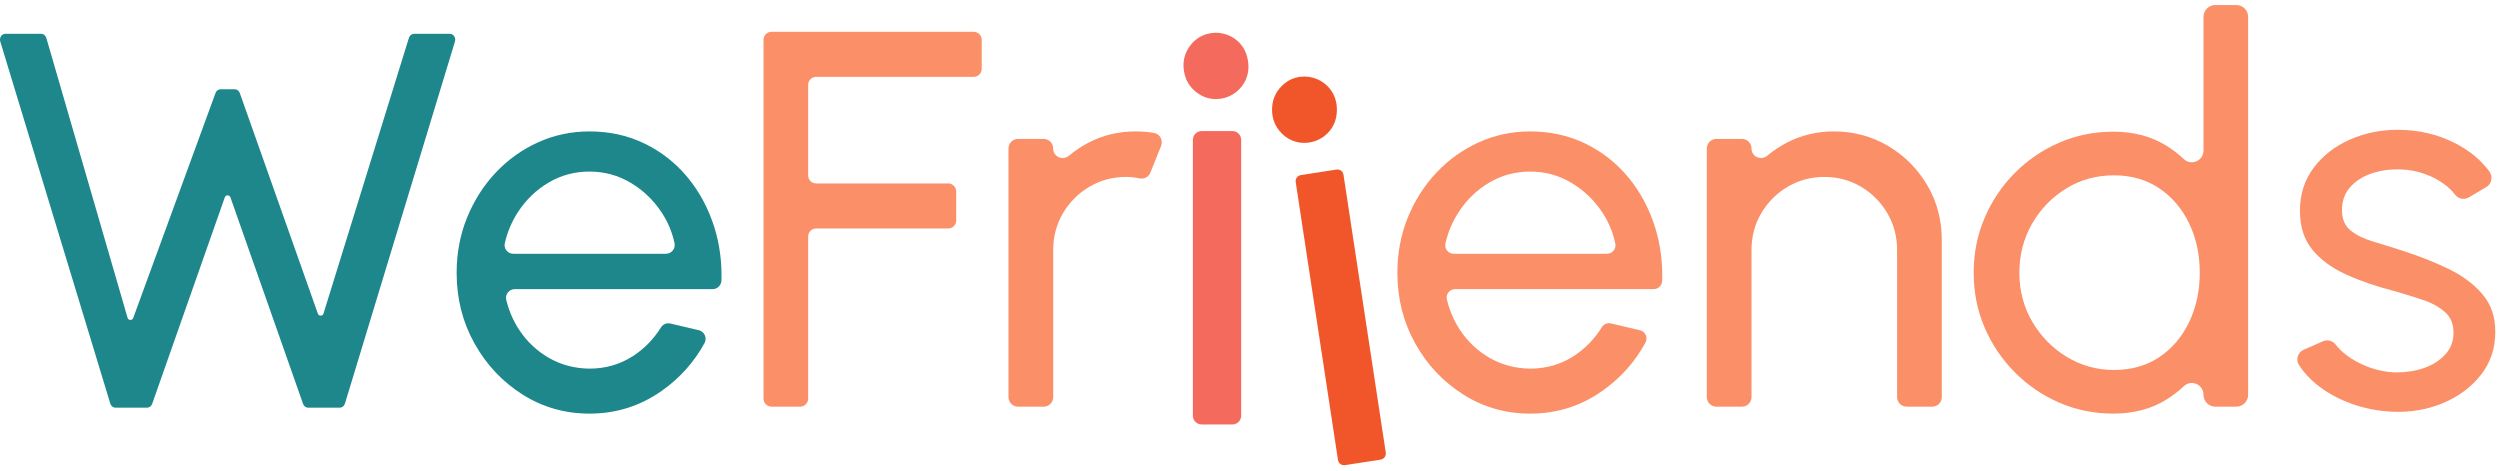
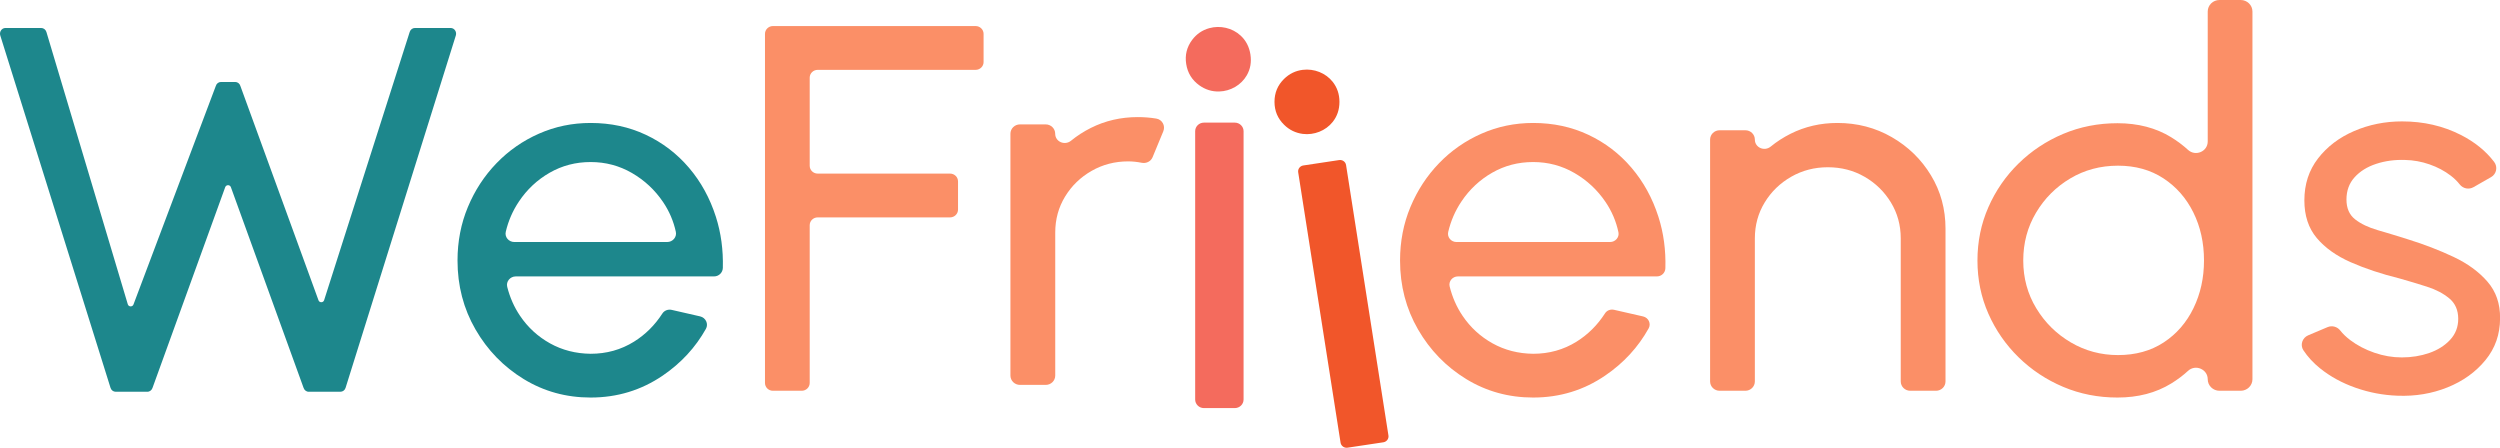
- <svg xmlns="http://www.w3.org/2000/svg" width="319" height="60" viewBox="0 0 319 60" fill="none">
-   <path d="M158.376 17.85V53.033C158.376 53.659 157.873 54.16 157.257 54.16H153.33C152.709 54.16 152.211 53.653 152.211 53.033V17.85C152.211 17.224 152.714 16.723 153.33 16.723H157.257C157.873 16.723 158.376 17.229 158.376 17.85Z" fill="#F46B5D" />
-   <path d="M171.428 22.291L176.825 57.753C176.892 58.18 176.598 58.578 176.175 58.647L171.615 59.353C171.191 59.421 170.795 59.125 170.728 58.698L165.332 23.236C165.264 22.809 165.558 22.411 165.981 22.343L170.541 21.636C170.965 21.568 171.366 21.858 171.428 22.291Z" fill="#F1562A" />
-   <path d="M75.218 52.777C72.099 52.777 69.257 51.968 66.692 50.351C64.127 48.734 62.081 46.565 60.556 43.843C59.03 41.121 58.267 38.109 58.267 34.807C58.267 32.301 58.708 29.961 59.589 27.786C60.471 25.611 61.686 23.698 63.234 22.047C64.782 20.396 66.585 19.103 68.641 18.169C70.698 17.235 72.89 16.769 75.218 16.769C77.772 16.769 80.117 17.287 82.253 18.323C84.389 19.359 86.22 20.8 87.745 22.645C89.271 24.489 90.412 26.63 91.17 29.067C91.825 31.18 92.119 33.417 92.057 35.781C92.04 36.395 91.548 36.891 90.938 36.891H65.686C64.974 36.891 64.426 37.563 64.596 38.257C64.935 39.647 65.477 40.916 66.234 42.067C67.229 43.581 68.5 44.783 70.048 45.671C71.597 46.559 73.32 47.015 75.218 47.037C77.253 47.037 79.095 46.508 80.745 45.449C82.191 44.521 83.395 43.291 84.355 41.759C84.604 41.361 85.084 41.173 85.542 41.281L89.169 42.135C89.881 42.306 90.254 43.114 89.904 43.763C88.576 46.206 86.745 48.25 84.412 49.89C81.671 51.815 78.609 52.777 75.218 52.777ZM65.5 32.381H84.971C85.672 32.381 86.214 31.738 86.073 31.049C85.779 29.648 85.237 28.344 84.446 27.137C83.406 25.554 82.084 24.285 80.479 23.328C78.874 22.371 77.123 21.893 75.224 21.893C73.326 21.893 71.585 22.36 70.003 23.294C68.421 24.228 67.116 25.486 66.087 27.069C65.302 28.276 64.743 29.597 64.415 31.026C64.245 31.721 64.788 32.381 65.5 32.381Z" fill="#1D878C" />
-   <path d="M97.425 50.863V5.084C97.425 4.521 97.877 4.06 98.442 4.06H124.247C124.807 4.06 125.265 4.515 125.265 5.084V8.78C125.265 9.344 124.812 9.805 124.247 9.805H104.138C103.578 9.805 103.12 10.26 103.12 10.83V22.383C103.12 22.946 103.572 23.407 104.138 23.407H120.993C121.552 23.407 122.01 23.863 122.01 24.432V28.128C122.01 28.691 121.558 29.153 120.993 29.153H104.138C103.578 29.153 103.12 29.608 103.12 30.177V50.863C103.12 51.427 102.668 51.888 102.103 51.888H98.436C97.877 51.888 97.425 51.433 97.425 50.863Z" fill="#FB8F67" />
-   <path d="M128.683 50.664V18.949C128.683 18.272 129.226 17.725 129.898 17.725H133.17C133.842 17.725 134.384 18.272 134.384 18.949C134.384 20.003 135.599 20.538 136.402 19.866C137.164 19.223 138.006 18.665 138.927 18.186C140.758 17.241 142.747 16.769 144.894 16.769C145.697 16.769 146.488 16.831 147.256 16.962C148.013 17.087 148.443 17.907 148.155 18.625L146.787 22.03C146.567 22.582 145.979 22.884 145.397 22.759C144.815 22.639 144.239 22.576 143.679 22.576C141.984 22.576 140.43 22.992 139.018 23.823C137.605 24.655 136.481 25.776 135.644 27.188C134.808 28.601 134.39 30.172 134.39 31.903V50.664C134.39 51.342 133.848 51.889 133.175 51.889H129.904C129.226 51.889 128.683 51.342 128.683 50.664Z" fill="#FB8F67" />
-   <path d="M195.256 52.777C192.137 52.777 189.295 51.968 186.73 50.351C184.165 48.734 182.119 46.565 180.594 43.843C179.068 41.121 178.305 38.109 178.305 34.807C178.305 32.301 178.746 29.961 179.627 27.786C180.509 25.611 181.724 23.698 183.272 22.047C184.82 20.396 186.623 19.103 188.679 18.169C190.736 17.235 192.929 16.769 195.256 16.769C197.81 16.769 200.155 17.287 202.291 18.323C204.427 19.359 206.258 20.8 207.783 22.645C209.309 24.489 210.451 26.63 211.208 29.067C211.869 31.191 212.163 33.44 212.095 35.826C212.078 36.418 211.603 36.891 211.016 36.891H185.673C184.984 36.891 184.458 37.534 184.622 38.212C184.961 39.624 185.509 40.905 186.272 42.067C187.267 43.581 188.538 44.783 190.086 45.671C191.635 46.559 193.358 47.015 195.256 47.037C197.291 47.037 199.133 46.508 200.783 45.449C202.235 44.515 203.444 43.279 204.41 41.731C204.648 41.349 205.111 41.167 205.552 41.269L209.258 42.141C209.948 42.3 210.304 43.086 209.965 43.706C208.631 46.172 206.795 48.233 204.444 49.884C201.709 51.815 198.647 52.777 195.256 52.777ZM185.487 32.381H205.054C205.727 32.381 206.252 31.761 206.117 31.1C205.828 29.682 205.28 28.361 204.478 27.137C203.438 25.554 202.116 24.285 200.511 23.328C198.907 22.371 197.155 21.893 195.256 21.893C193.358 21.893 191.618 22.36 190.035 23.294C188.453 24.228 187.148 25.486 186.12 27.069C185.323 28.293 184.764 29.625 184.436 31.072C184.283 31.744 184.809 32.381 185.487 32.381Z" fill="#FB8F67" />
-   <path d="M247.772 30.639V50.664C247.772 51.342 247.229 51.889 246.557 51.889H243.285C242.613 51.889 242.07 51.342 242.07 50.664V31.903C242.07 30.172 241.652 28.601 240.816 27.188C239.98 25.776 238.861 24.655 237.46 23.823C236.058 22.992 234.499 22.576 232.781 22.576C231.086 22.576 229.532 22.992 228.12 23.823C226.707 24.655 225.582 25.776 224.746 27.188C223.91 28.601 223.492 30.172 223.492 31.903V50.664C223.492 51.342 222.949 51.889 222.277 51.889H219.005C218.333 51.889 217.791 51.342 217.791 50.664V18.949C217.791 18.272 218.333 17.725 219.005 17.725H222.277C222.949 17.725 223.492 18.272 223.492 18.949C223.492 20.003 224.707 20.538 225.509 19.866C226.272 19.223 227.114 18.665 228.035 18.186C229.865 17.241 231.854 16.769 234.002 16.769C236.533 16.769 238.844 17.389 240.935 18.631C243.025 19.872 244.687 21.54 245.918 23.635C247.156 25.731 247.772 28.065 247.772 30.639Z" fill="#FB8F67" />
-   <path d="M282.663 0.643H285.364C286.189 0.643 286.861 1.321 286.861 2.152V50.379C286.861 51.211 286.189 51.888 285.364 51.888H282.663C281.838 51.888 281.166 51.211 281.166 50.379C281.166 49.064 279.606 48.375 278.657 49.28C278.007 49.895 277.295 50.442 276.521 50.932C274.577 52.161 272.294 52.776 269.673 52.776C267.209 52.776 264.904 52.309 262.756 51.376C260.609 50.442 258.716 49.149 257.078 47.498C255.439 45.847 254.157 43.94 253.23 41.776C252.303 39.612 251.84 37.289 251.84 34.806C251.84 32.324 252.303 29.995 253.23 27.82C254.157 25.645 255.439 23.732 257.078 22.081C258.716 20.429 260.609 19.137 262.756 18.203C264.904 17.269 267.209 16.802 269.673 16.802C272.294 16.802 274.577 17.417 276.521 18.647C277.295 19.137 278.007 19.689 278.657 20.298C279.612 21.198 281.166 20.515 281.166 19.2V2.152C281.166 1.321 281.838 0.643 282.663 0.643ZM269.74 47.208C271.978 47.208 273.916 46.656 275.555 45.551C277.193 44.446 278.459 42.949 279.352 41.058C280.245 39.168 280.691 37.084 280.691 34.806C280.691 32.483 280.239 30.382 279.335 28.503C278.431 26.624 277.159 25.133 275.521 24.028C273.882 22.923 271.955 22.371 269.74 22.371C267.503 22.371 265.474 22.929 263.655 24.045C261.835 25.161 260.383 26.659 259.298 28.538C258.214 30.416 257.671 32.506 257.671 34.806C257.671 37.107 258.225 39.197 259.332 41.075C260.44 42.955 261.909 44.446 263.74 45.551C265.57 46.656 267.571 47.208 269.74 47.208Z" fill="#FB8F67" />
-   <path d="M305.339 52.538C303.508 52.469 301.728 52.122 299.999 51.496C298.27 50.869 296.756 50.015 295.456 48.933C294.597 48.222 293.896 47.43 293.348 46.576C292.902 45.881 293.207 44.942 293.959 44.617L296.433 43.541C297.01 43.291 297.671 43.49 298.049 43.991C298.383 44.429 298.812 44.856 299.338 45.261C300.219 45.944 301.236 46.491 302.389 46.901C303.542 47.311 304.706 47.516 305.881 47.516C307.124 47.516 308.288 47.322 309.373 46.935C310.458 46.548 311.345 45.972 312.034 45.209C312.724 44.447 313.068 43.53 313.068 42.459C313.068 41.321 312.69 40.427 311.933 39.778C311.175 39.128 310.226 38.616 309.085 38.24C307.943 37.864 306.785 37.506 305.61 37.164C303.282 36.572 301.202 35.86 299.372 35.029C297.541 34.197 296.1 33.138 295.049 31.852C293.998 30.565 293.473 28.919 293.473 26.915C293.473 24.797 294.055 22.963 295.219 21.415C296.383 19.866 297.914 18.67 299.812 17.828C301.711 16.985 303.745 16.564 305.915 16.564C308.65 16.564 311.147 17.156 313.407 18.34C315.165 19.262 316.577 20.441 317.64 21.87C318.125 22.525 317.95 23.459 317.255 23.869L315.012 25.19C314.424 25.537 313.679 25.378 313.266 24.837C312.95 24.421 312.571 24.04 312.125 23.687C311.334 23.06 310.43 22.565 309.412 22.2C308.395 21.836 307.356 21.642 306.293 21.62C304.983 21.574 303.756 21.745 302.615 22.132C301.474 22.519 300.558 23.106 299.869 23.892C299.18 24.677 298.835 25.651 298.835 26.812C298.835 27.951 299.202 28.817 299.937 29.409C300.671 30.001 301.632 30.474 302.818 30.827C304.005 31.18 305.299 31.584 306.7 32.039C308.757 32.7 310.678 33.463 312.464 34.328C314.249 35.194 315.69 36.276 316.786 37.574C317.883 38.872 318.419 40.478 318.397 42.391C318.397 44.486 317.775 46.314 316.532 47.874C315.289 49.434 313.679 50.624 311.701 51.444C309.718 52.264 307.599 52.629 305.339 52.538Z" fill="#FB8F67" />
-   <path d="M152.731 11.826C151.805 11.137 151.251 10.215 151.07 9.042C150.889 7.869 151.144 6.816 151.822 5.882C152.387 5.107 153.11 4.595 154.003 4.339C155.393 3.94 156.935 4.299 157.992 5.301C158.676 5.95 159.094 6.776 159.246 7.778C159.399 8.78 159.246 9.697 158.783 10.522C158.077 11.792 156.715 12.606 155.268 12.64C154.347 12.669 153.5 12.396 152.731 11.826Z" fill="#F46B5D" />
-   <path d="M163.535 17.002C162.721 16.182 162.314 15.18 162.314 13.995C162.314 12.811 162.721 11.809 163.535 10.989C164.207 10.312 165.004 9.913 165.919 9.799C167.355 9.617 168.824 10.209 169.717 11.359C170.293 12.105 170.587 12.988 170.587 14.001C170.587 15.015 170.299 15.897 169.717 16.643C168.829 17.788 167.355 18.386 165.925 18.203C165.004 18.078 164.207 17.685 163.535 17.002Z" fill="#F1562A" />
-   <path d="M58.053 5.294L44.013 51.501C43.919 51.813 43.653 52.019 43.354 52.019H39.316C39.017 52.019 38.752 51.807 38.658 51.495L29.403 25.184C29.281 24.844 28.805 24.844 28.684 25.184L19.429 51.495C19.335 51.807 19.069 52.019 18.765 52.019H14.732C14.434 52.019 14.168 51.813 14.074 51.501L0.034 5.294C-0.11 4.809 0.222 4.313 0.692 4.313H5.25C5.549 4.313 5.815 4.525 5.909 4.831L16.276 40.547C16.381 40.904 16.873 40.921 17 40.569L27.483 11.917C27.572 11.604 27.837 11.393 28.142 11.393H29.956C30.26 11.393 30.526 11.604 30.614 11.917L40.561 40.023C40.682 40.369 41.175 40.358 41.28 40.006L52.178 4.831C52.272 4.525 52.537 4.313 52.836 4.313H57.394C57.865 4.313 58.197 4.809 58.053 5.294Z" fill="#1D878C" />
+ <svg xmlns="http://www.w3.org/2000/svg" width="268" height="48" viewBox="0 0 268 48" fill="none">
+   <path d="M133.311 14.066V42.826C133.311 43.338 132.888 43.748 132.369 43.748H129.064C128.541 43.748 128.122 43.333 128.122 42.826V14.066C128.122 13.554 128.545 13.145 129.064 13.145H132.369C132.888 13.145 133.311 13.559 133.311 14.066Z" fill="#F46B5D" />
+   <path d="M144.298 17.696L148.841 46.684C148.898 47.033 148.65 47.359 148.294 47.414L144.455 47.992C144.099 48.047 143.766 47.805 143.709 47.456L139.166 18.468C139.109 18.119 139.357 17.794 139.713 17.738L143.552 17.16C143.908 17.105 144.246 17.342 144.298 17.696Z" fill="#F1562A" />
+   <path d="M63.315 42.616C60.689 42.616 58.297 41.956 56.137 40.634C53.978 39.312 52.256 37.538 50.972 35.314C49.688 33.089 49.046 30.627 49.046 27.927C49.046 25.879 49.417 23.966 50.159 22.188C50.901 20.41 51.923 18.846 53.227 17.496C54.53 16.146 56.047 15.09 57.778 14.327C59.51 13.563 61.355 13.182 63.315 13.182C65.464 13.182 67.438 13.605 69.236 14.452C71.034 15.299 72.575 16.477 73.859 17.985C75.143 19.493 76.104 21.243 76.741 23.235C77.293 24.962 77.54 26.791 77.488 28.723C77.474 29.226 77.06 29.631 76.546 29.631H55.291C54.691 29.631 54.23 30.18 54.373 30.748C54.658 31.883 55.115 32.921 55.752 33.861C56.589 35.099 57.659 36.082 58.963 36.808C60.266 37.534 61.716 37.906 63.315 37.925C65.027 37.925 66.577 37.492 67.966 36.626C69.184 35.867 70.197 34.862 71.005 33.61C71.215 33.284 71.619 33.131 72.004 33.219L75.058 33.917C75.657 34.057 75.971 34.718 75.676 35.248C74.558 37.245 73.017 38.916 71.053 40.257C68.746 41.83 66.168 42.616 63.315 42.616ZM55.134 25.944H71.524C72.113 25.944 72.57 25.418 72.451 24.855C72.204 23.71 71.747 22.644 71.081 21.657C70.206 20.363 69.093 19.326 67.743 18.544C66.392 17.762 64.917 17.371 63.319 17.371C61.721 17.371 60.256 17.752 58.925 18.516C57.593 19.279 56.494 20.308 55.629 21.602C54.967 22.588 54.496 23.668 54.221 24.836C54.078 25.404 54.535 25.944 55.134 25.944Z" fill="#1D878C" />
+   <path d="M82.006 41.053V3.631C82.006 3.17 82.386 2.793 82.862 2.793H104.584C105.054 2.793 105.44 3.165 105.44 3.631V6.652C105.44 7.112 105.059 7.489 104.584 7.489H87.656C87.185 7.489 86.8 7.862 86.8 8.327V17.771C86.8 18.232 87.181 18.609 87.656 18.609H101.844C102.315 18.609 102.7 18.981 102.7 19.447V22.467C102.7 22.928 102.32 23.305 101.844 23.305H87.656C87.185 23.305 86.8 23.677 86.8 24.143V41.053C86.8 41.513 86.42 41.89 85.944 41.89H82.857C82.386 41.89 82.006 41.518 82.006 41.053Z" fill="#FB8F67" />
+   <path d="M108.318 40.261V14.335C108.318 13.781 108.775 13.335 109.341 13.335H112.095C112.661 13.335 113.117 13.781 113.117 14.335C113.117 15.197 114.14 15.634 114.815 15.085C115.457 14.559 116.166 14.103 116.941 13.712C118.482 12.939 120.157 12.553 121.964 12.553C122.639 12.553 123.305 12.604 123.952 12.711C124.589 12.813 124.951 13.484 124.708 14.07L123.557 16.854C123.372 17.305 122.877 17.552 122.387 17.449C121.897 17.352 121.412 17.3 120.941 17.3C119.514 17.3 118.206 17.64 117.017 18.32C115.828 18.999 114.882 19.916 114.178 21.07C113.474 22.225 113.122 23.509 113.122 24.924V40.261C113.122 40.815 112.666 41.261 112.1 41.261H109.346C108.775 41.261 108.318 40.815 108.318 40.261Z" fill="#FB8F67" />
+   <path d="M164.355 42.616C161.729 42.616 159.337 41.956 157.177 40.634C155.018 39.312 153.296 37.538 152.012 35.314C150.728 33.089 150.086 30.627 150.086 27.927C150.086 25.879 150.457 23.966 151.199 22.188C151.941 20.41 152.963 18.846 154.267 17.496C155.57 16.146 157.087 15.09 158.818 14.327C160.55 13.563 162.395 13.182 164.355 13.182C166.504 13.182 168.478 13.605 170.276 14.452C172.074 15.299 173.615 16.477 174.899 17.985C176.183 19.493 177.144 21.243 177.781 23.235C178.338 24.971 178.585 26.81 178.528 28.76C178.514 29.244 178.114 29.631 177.62 29.631H156.288C155.708 29.631 155.265 30.157 155.403 30.71C155.689 31.865 156.15 32.912 156.792 33.861C157.629 35.099 158.699 36.082 160.003 36.808C161.306 37.534 162.756 37.906 164.355 37.925C166.067 37.925 167.617 37.492 169.006 36.626C170.228 35.863 171.246 34.853 172.06 33.587C172.259 33.275 172.649 33.126 173.02 33.21L176.14 33.922C176.721 34.052 177.02 34.694 176.735 35.202C175.612 37.217 174.067 38.902 172.088 40.252C169.786 41.83 167.208 42.616 164.355 42.616ZM156.131 25.944H172.602C173.168 25.944 173.61 25.437 173.496 24.897C173.253 23.738 172.792 22.658 172.117 21.657C171.241 20.363 170.129 19.326 168.778 18.544C167.427 17.762 165.953 17.371 164.355 17.371C162.756 17.371 161.292 17.752 159.96 18.516C158.628 19.279 157.529 20.308 156.664 21.602C155.993 22.602 155.522 23.691 155.246 24.874C155.118 25.423 155.56 25.944 156.131 25.944Z" fill="#FB8F67" />
+   <path d="M208.559 24.52V40.89C208.559 41.444 208.102 41.89 207.536 41.89H204.782C204.216 41.89 203.76 41.444 203.76 40.89V25.553C203.76 24.138 203.408 22.854 202.704 21.699C202 20.545 201.058 19.628 199.879 18.948C198.699 18.269 197.386 17.929 195.94 17.929C194.514 17.929 193.206 18.269 192.017 18.948C190.828 19.628 189.881 20.545 189.177 21.699C188.473 22.854 188.121 24.138 188.121 25.553V40.89C188.121 41.444 187.665 41.89 187.099 41.89H184.345C183.779 41.89 183.322 41.444 183.322 40.89V14.964C183.322 14.41 183.779 13.964 184.345 13.964H187.099C187.665 13.964 188.121 14.41 188.121 14.964C188.121 15.825 189.144 16.263 189.819 15.714C190.461 15.188 191.17 14.732 191.945 14.341C193.486 13.568 195.16 13.182 196.968 13.182C199.099 13.182 201.044 13.689 202.804 14.704C204.563 15.718 205.962 17.082 206.999 18.795C208.04 20.508 208.559 22.416 208.559 24.52Z" fill="#FB8F67" />
+   <path d="M237.928 0H240.202C240.896 0 241.462 0.554 241.462 1.233V40.657C241.462 41.336 240.896 41.89 240.202 41.89H237.928C237.234 41.89 236.668 41.336 236.668 40.657C236.668 39.581 235.355 39.018 234.556 39.758C234.009 40.261 233.41 40.708 232.758 41.108C231.122 42.114 229.201 42.616 226.994 42.616C224.92 42.616 222.98 42.235 221.172 41.471C219.365 40.708 217.772 39.651 216.392 38.301C215.013 36.952 213.933 35.392 213.153 33.624C212.373 31.855 211.983 29.956 211.983 27.927C211.983 25.897 212.373 23.994 213.153 22.216C213.933 20.438 215.013 18.874 216.392 17.524C217.772 16.174 219.365 15.118 221.172 14.354C222.98 13.591 224.92 13.209 226.994 13.209C229.201 13.209 231.122 13.712 232.758 14.717C233.41 15.118 234.009 15.569 234.556 16.067C235.36 16.803 236.668 16.244 236.668 15.169V1.233C236.668 0.554 237.234 0 237.928 0ZM227.051 38.064C228.934 38.064 230.566 37.613 231.945 36.71C233.324 35.807 234.39 34.583 235.141 33.037C235.893 31.492 236.269 29.788 236.269 27.927C236.269 26.028 235.888 24.31 235.127 22.774C234.366 21.238 233.296 20.019 231.917 19.116C230.537 18.213 228.915 17.761 227.051 17.761C225.168 17.761 223.46 18.218 221.929 19.13C220.397 20.042 219.175 21.266 218.262 22.802C217.348 24.338 216.892 26.046 216.892 27.927C216.892 29.807 217.358 31.515 218.29 33.051C219.222 34.587 220.459 35.807 222 36.71C223.541 37.613 225.225 38.064 227.051 38.064Z" fill="#FB8F67" />
+   <path d="M257.016 42.42C255.475 42.365 253.976 42.081 252.521 41.569C251.066 41.057 249.791 40.359 248.697 39.474C247.974 38.892 247.384 38.245 246.923 37.547C246.547 36.98 246.804 36.212 247.437 35.946L249.52 35.066C250.005 34.862 250.561 35.025 250.88 35.434C251.161 35.793 251.522 36.142 251.964 36.472C252.706 37.031 253.563 37.477 254.533 37.813C255.503 38.148 256.483 38.315 257.472 38.315C258.518 38.315 259.498 38.157 260.411 37.841C261.325 37.524 262.071 37.054 262.652 36.43C263.232 35.807 263.522 35.057 263.522 34.182C263.522 33.251 263.203 32.52 262.566 31.99C261.929 31.459 261.13 31.04 260.169 30.733C259.208 30.426 258.233 30.133 257.244 29.854C255.284 29.369 253.534 28.788 251.993 28.108C250.452 27.428 249.239 26.563 248.354 25.511C247.47 24.459 247.028 23.114 247.028 21.476C247.028 19.744 247.517 18.245 248.497 16.979C249.477 15.713 250.766 14.736 252.364 14.047C253.962 13.358 255.674 13.014 257.501 13.014C259.803 13.014 261.905 13.498 263.807 14.466C265.287 15.22 266.476 16.183 267.37 17.352C267.779 17.887 267.631 18.65 267.046 18.985L265.158 20.065C264.663 20.349 264.036 20.219 263.688 19.777C263.422 19.437 263.103 19.125 262.728 18.836C262.062 18.324 261.301 17.919 260.445 17.622C259.589 17.324 258.713 17.165 257.819 17.147C256.716 17.11 255.684 17.249 254.723 17.566C253.762 17.882 252.992 18.362 252.412 19.004C251.831 19.646 251.541 20.442 251.541 21.392C251.541 22.323 251.85 23.03 252.469 23.514C253.087 23.998 253.895 24.384 254.894 24.673C255.893 24.962 256.982 25.292 258.162 25.665C259.893 26.204 261.51 26.828 263.013 27.536C264.516 28.243 265.729 29.127 266.652 30.189C267.574 31.25 268.026 32.562 268.007 34.126C268.007 35.839 267.484 37.333 266.438 38.608C265.391 39.884 264.036 40.857 262.371 41.527C260.702 42.197 258.918 42.495 257.016 42.42Z" fill="#FB8F67" />
+   <path d="M128.56 9.142C127.78 8.578 127.314 7.824 127.162 6.866C127.01 5.907 127.224 5.046 127.794 4.282C128.27 3.649 128.879 3.23 129.63 3.021C130.8 2.695 132.099 2.988 132.988 3.808C133.564 4.338 133.916 5.013 134.044 5.832C134.172 6.651 134.044 7.401 133.654 8.076C133.059 9.114 131.913 9.779 130.696 9.807C129.92 9.83 129.207 9.607 128.56 9.142Z" fill="#F46B5D" />
+   <path d="M137.653 13.373C136.968 12.703 136.626 11.884 136.626 10.916C136.626 9.948 136.968 9.129 137.653 8.458C138.219 7.904 138.89 7.579 139.66 7.486C140.869 7.337 142.105 7.821 142.857 8.761C143.342 9.371 143.589 10.092 143.589 10.921C143.589 11.749 143.346 12.47 142.857 13.08C142.11 14.016 140.869 14.505 139.665 14.355C138.89 14.253 138.219 13.932 137.653 13.373Z" fill="#F1562A" />
+   <path d="M48.865 3.802L37.047 41.574C36.968 41.829 36.745 41.997 36.493 41.997H33.094C32.842 41.997 32.619 41.824 32.54 41.569L24.75 20.061C24.647 19.783 24.247 19.783 24.144 20.061L16.354 41.569C16.275 41.824 16.051 41.997 15.795 41.997H12.401C12.149 41.997 11.926 41.829 11.847 41.574L0.029 3.802C-0.093 3.406 0.187 3 0.583 3H4.42C4.671 3 4.894 3.173 4.974 3.424L13.7 32.619C13.788 32.911 14.203 32.925 14.31 32.638L23.134 9.216C23.208 8.96 23.432 8.787 23.688 8.787H25.215C25.471 8.787 25.695 8.96 25.769 9.216L34.142 32.191C34.244 32.474 34.658 32.465 34.747 32.177L43.92 3.424C43.999 3.173 44.223 3 44.474 3H48.311C48.707 3 48.986 3.406 48.865 3.802Z" fill="#1D878C" />
</svg>
